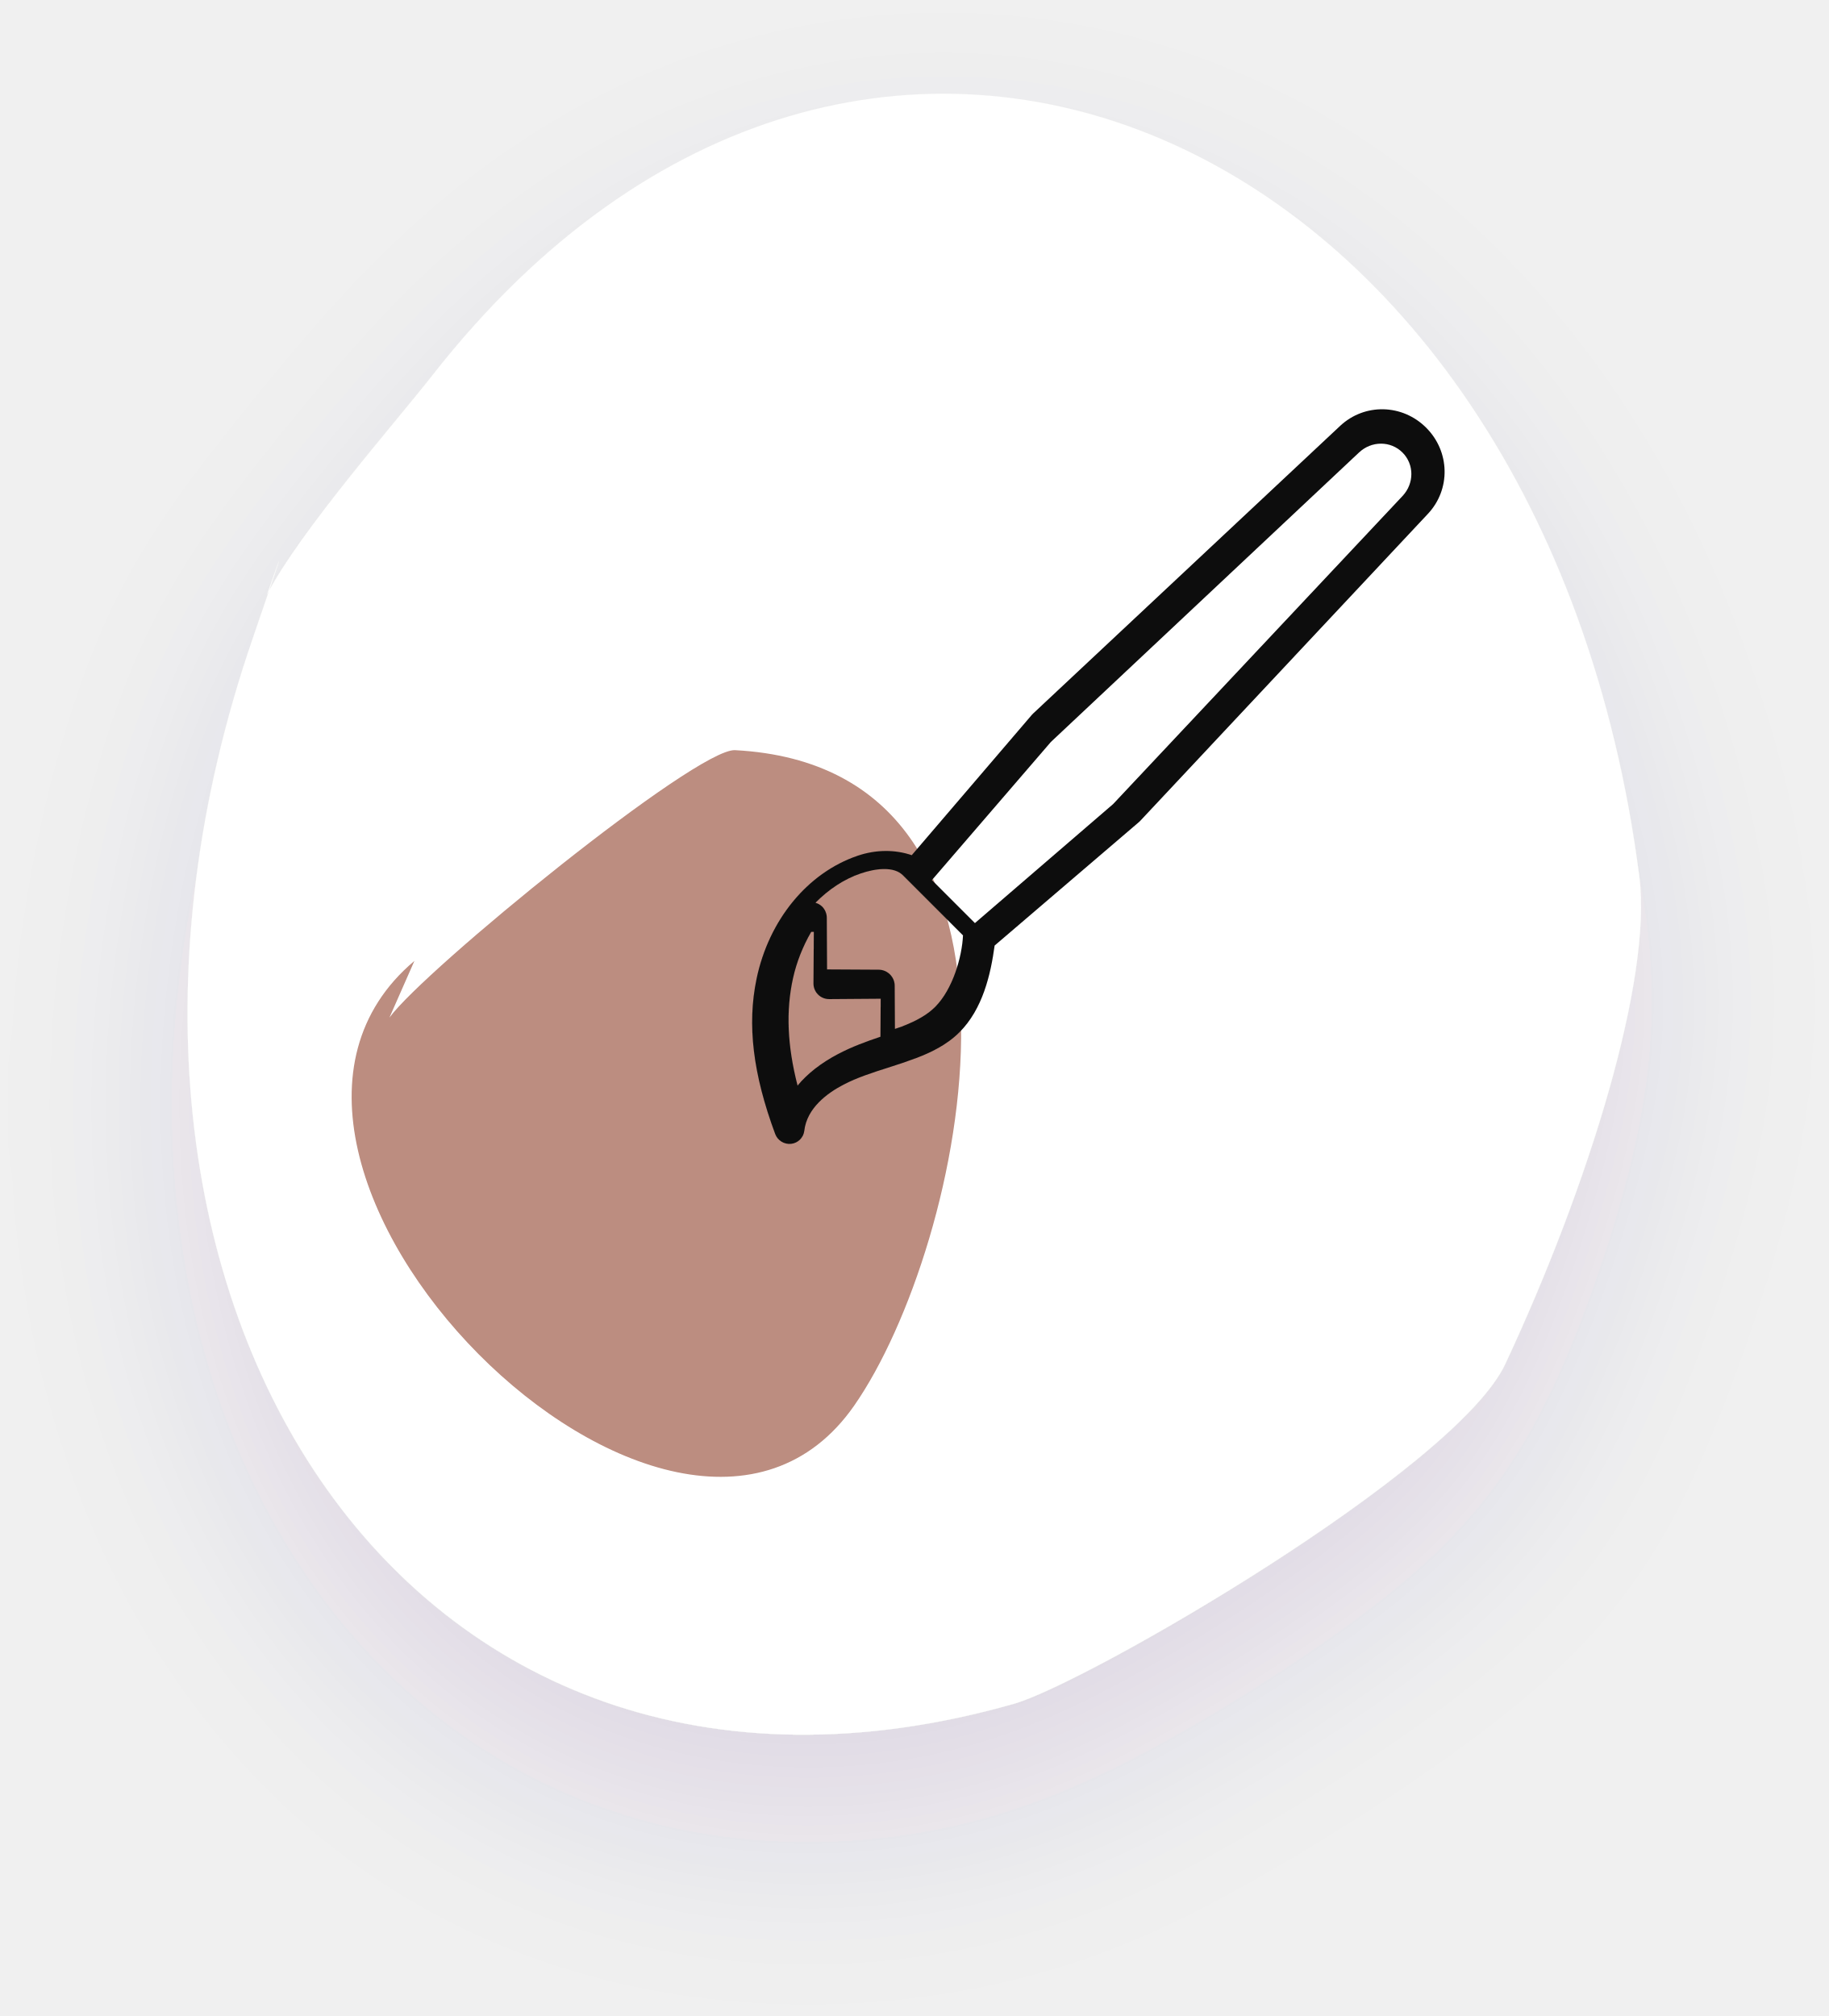
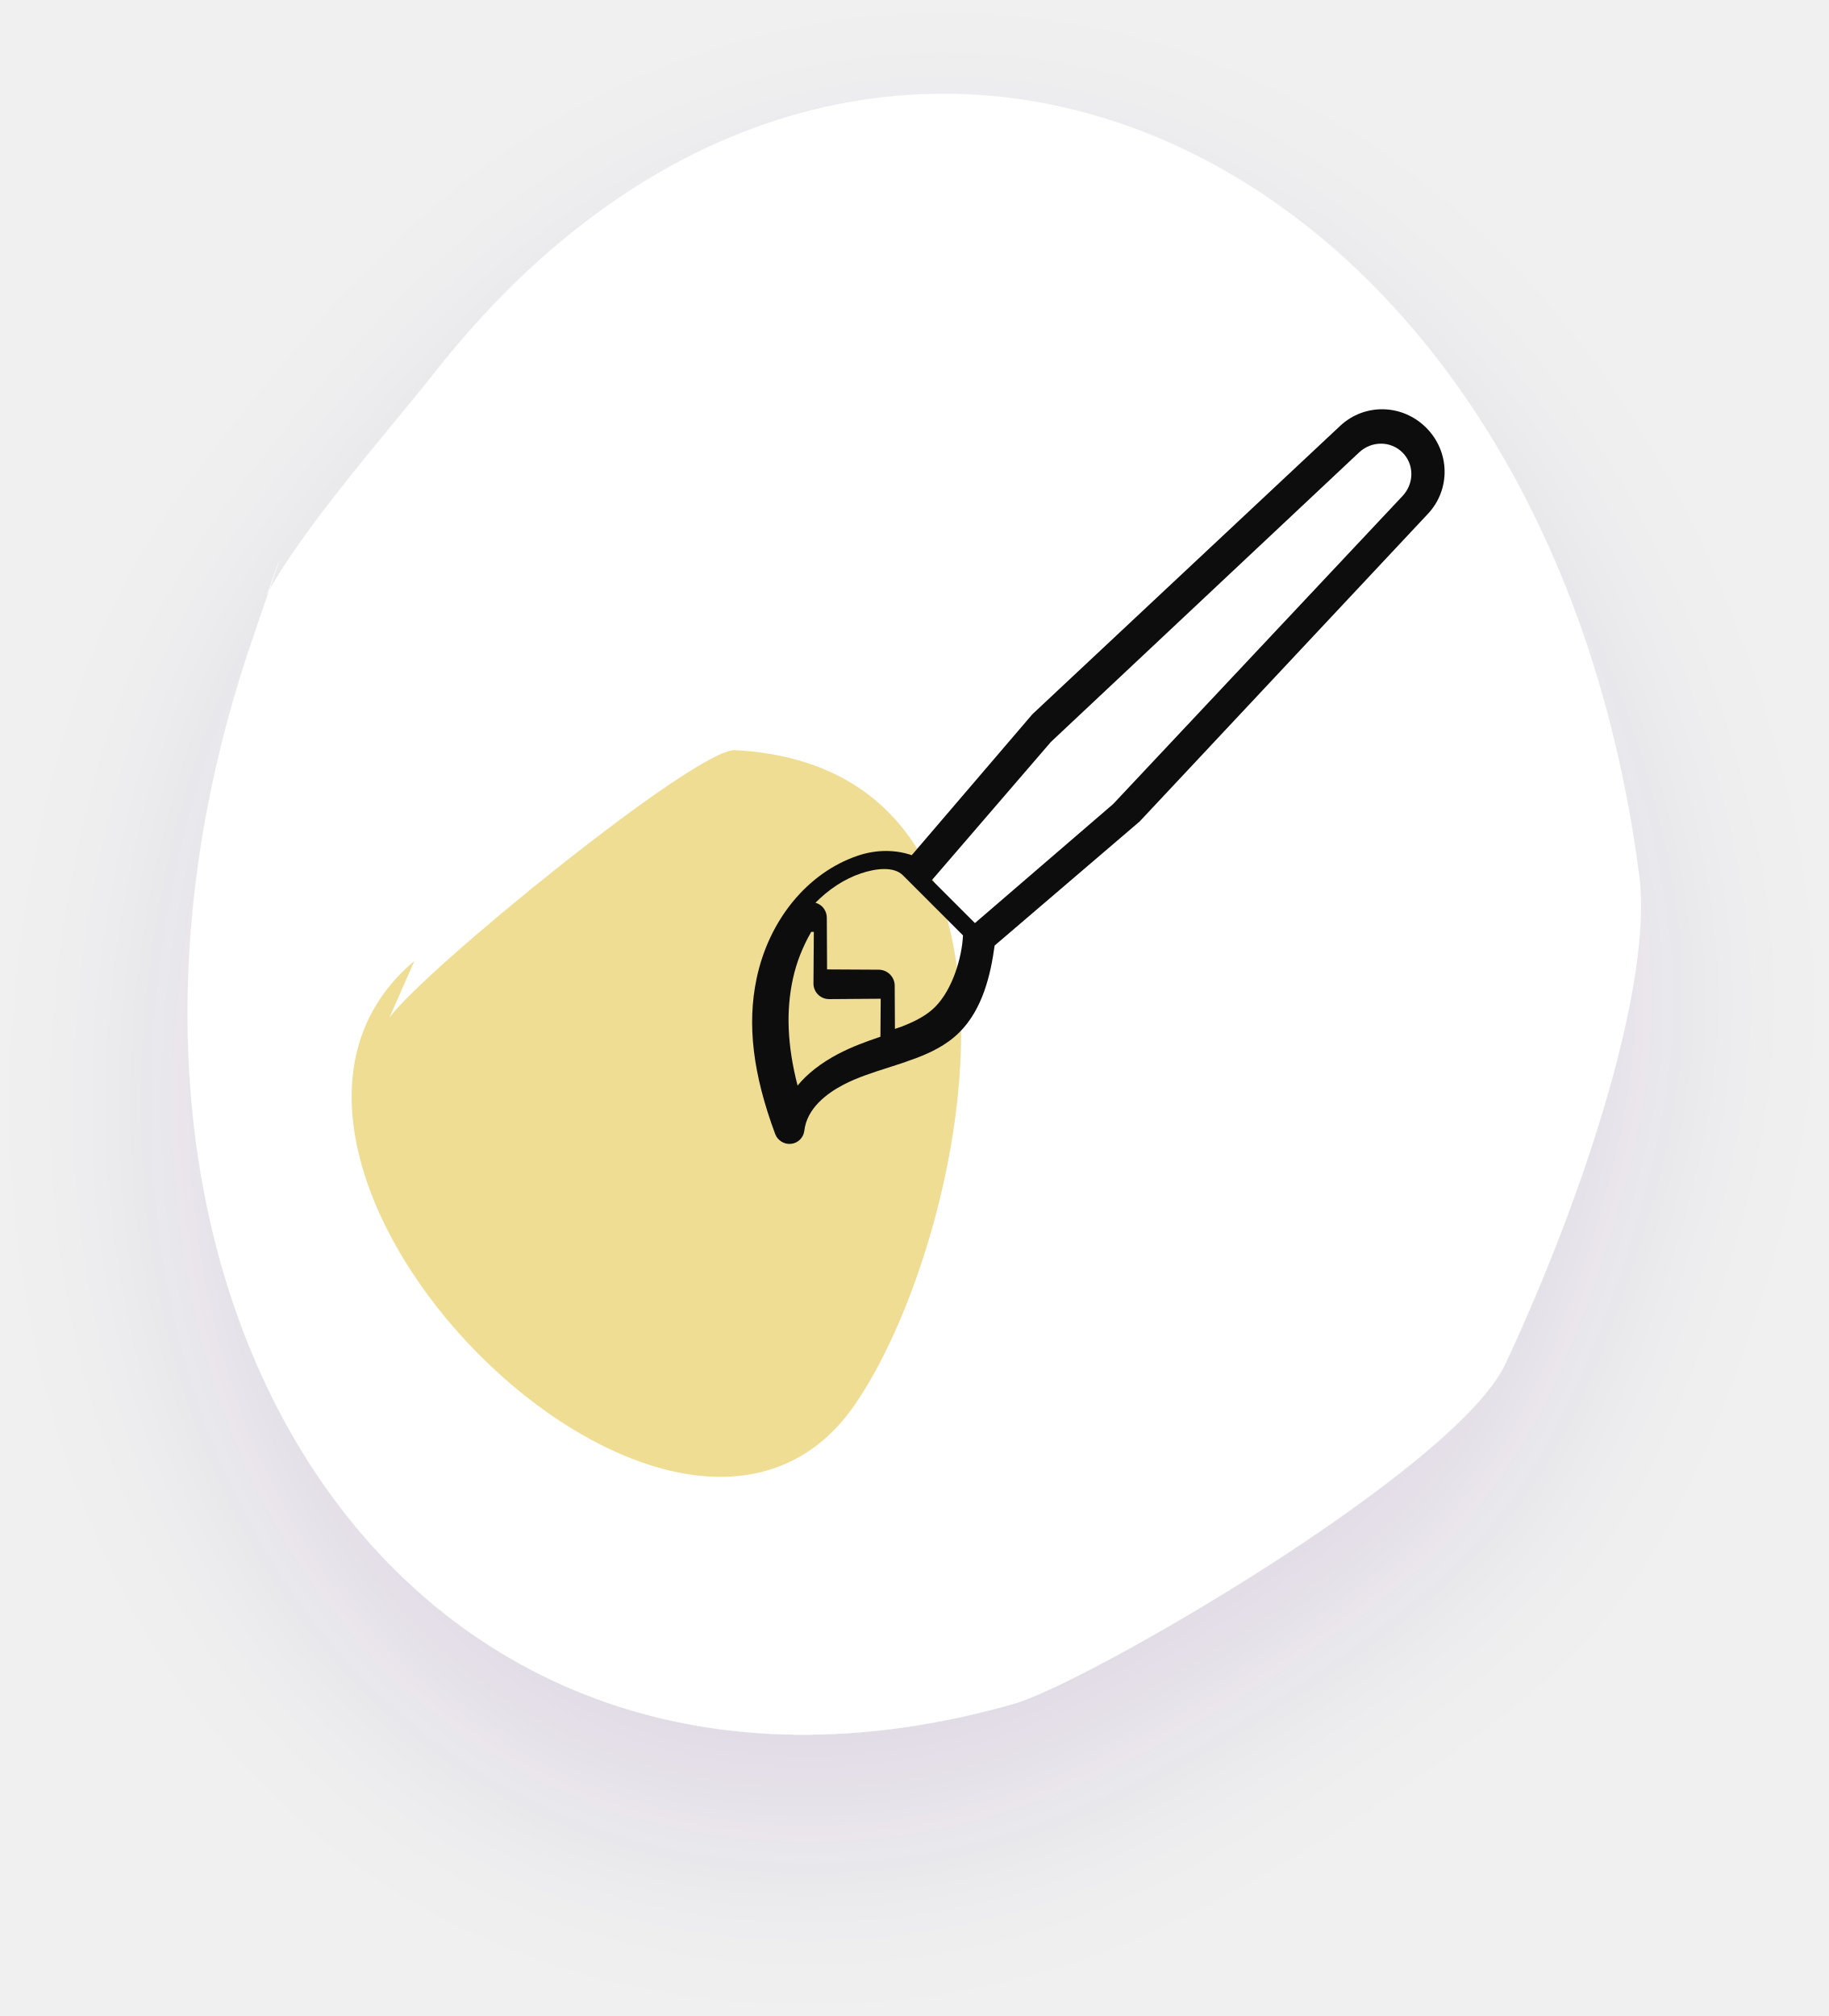
<svg xmlns="http://www.w3.org/2000/svg" width="78px" height="86px" viewBox="0 0 78 86" version="1.1">
  <defs>
    <filter x="-22.6%" y="-14.3%" width="145.2%" height="140.0%" filterUnits="objectBoundingBox" id="filter-1">
      <feOffset dx="0" dy="4" in="SourceAlpha" result="shadowOffsetOuter1" />
      <feGaussianBlur stdDeviation="4" in="shadowOffsetOuter1" result="shadowBlurOuter1" />
      <feColorMatrix values="0 0 0 0 0.047   0 0 0 0 0   0 0 0 0 0.2  0 0 0 0.1 0" type="matrix" in="shadowBlurOuter1" result="shadowMatrixOuter1" />
      <feMerge>
        <feMergeNode in="shadowMatrixOuter1" />
        <feMergeNode in="SourceGraphic" />
      </feMerge>
    </filter>
  </defs>
  <g id="Assets" stroke="none" stroke-width="1" fill="none" fill-rule="evenodd">
    <g id="Artboard-3" transform="translate(-5, -2)">
-       <g id="paint_btn_6" filter="url(#filter-1)" transform="translate(13, 6)">
+       <g id="paint_btn_yellow" filter="url(#filter-1)" transform="translate(13, 6)">
        <path d="M2.762,23.295 C-6.693,50.853 9.102,76.13 35.256,68.679 C38.334,67.802 54.108,58.684 56.211,54.183 C59.778,46.547 62.489,37.757 61.926,33.385 C57.811,1.452 28.815,-11.41 10.49,11.957 C8.796,14.118 4.829,18.611 3.389,21.367 C4.233,18.975 4.024,19.618 2.762,23.295 Z" id="bg" fill="#FFFFFF" />
        <g id="icon" transform="translate(7, 10)">
-           <path d="M1.612,29.41 C3.099,27.368 14.7,17.913 16.354,18.001 C30.565,18.751 26.165,39.169 21.438,45.96 C13.832,56.884 -7.441,35.502 2.678,26.99" id="colour" fill="#BC8D80" />
+           <path d="M1.612,29.41 C3.099,27.368 14.7,17.913 16.354,18.001 C30.565,18.751 26.165,39.169 21.438,45.96 C13.832,56.884 -7.441,35.502 2.678,26.99" id="colour" fill="#EFDD93" />
          <path d="M34.332,2.174 C33.238,0.504 31.572,-0.804 29.09,-1.942 C28.819,-2.065 28.498,-1.988 28.312,-1.757 C28.127,-1.525 28.126,-1.198 28.309,-0.965 C28.914,-0.204 28.754,0.858 28.516,1.613 C28.316,2.242 28.01,2.836 27.686,3.465 C27.481,3.852 27.288,4.246 27.107,4.645 C26.872,5.177 26.603,5.887 26.6,6.676 C26.596,8.083 27.398,9.366 28.155,10.362 L27.526,18.45 C27.524,18.473 27.524,18.496 27.525,18.52 L28.109,36.459 C28.157,37.884 29.32,39 30.76,39 C32.2,39 33.363,37.884 33.41,36.459 L33.994,18.52 C33.995,18.497 33.995,18.474 33.993,18.45 L33.382,10.589 C34.059,10.257 34.634,9.68 34.999,8.936 C35.995,6.911 35.739,4.321 34.332,2.174 Z M29.611,2.356 C29.851,1.578 29.939,0.853 29.877,0.196 C31.396,1.094 32.484,2.097 33.245,3.287 C33.639,3.902 33.918,4.568 34.1,5.242 L34.022,5.321 L32.48,3.757 C32.354,3.629 32.183,3.557 32.005,3.557 C31.826,3.557 31.655,3.629 31.529,3.757 L29.988,5.321 L28.85,4.167 C29.136,3.591 29.414,2.996 29.611,2.356 Z M32.037,36.226 C32.014,36.96 31.438,37.536 30.725,37.536 C30.012,37.536 29.436,36.96 29.413,36.226 L28.85,18.201 L29.428,10.446 L32.022,10.446 L32.6,18.2 L32.037,36.226 Z M34.37,8.496 C34.073,9.1 33.592,9.714 33.046,9.714 L29.416,9.714 C28.799,9.039 28.097,7.777 28.1,6.709 C28.101,6.253 28.23,5.758 28.52,5.104 C28.56,5.016 28.607,4.93 28.649,4.842 L29.959,6.138 C30.086,6.265 30.26,6.336 30.441,6.336 C30.622,6.336 30.796,6.265 30.924,6.138 L32.49,4.589 L34.055,6.138 C34.183,6.265 34.357,6.337 34.538,6.336 C34.647,6.333 34.754,6.304 34.85,6.251 C34.855,7.05 34.702,7.821 34.37,8.496 Z" id="Shape" fill="#111111" fill-rule="nonzero" transform="translate(31.1, 18.5) rotate(-135) translate(-31.1, -18.5) " />
        </g>
      </g>
    </g>
  </g>
</svg>
